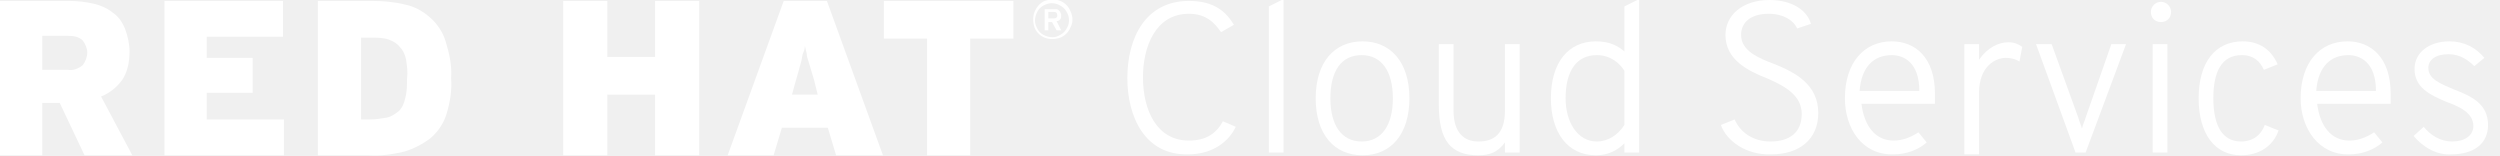
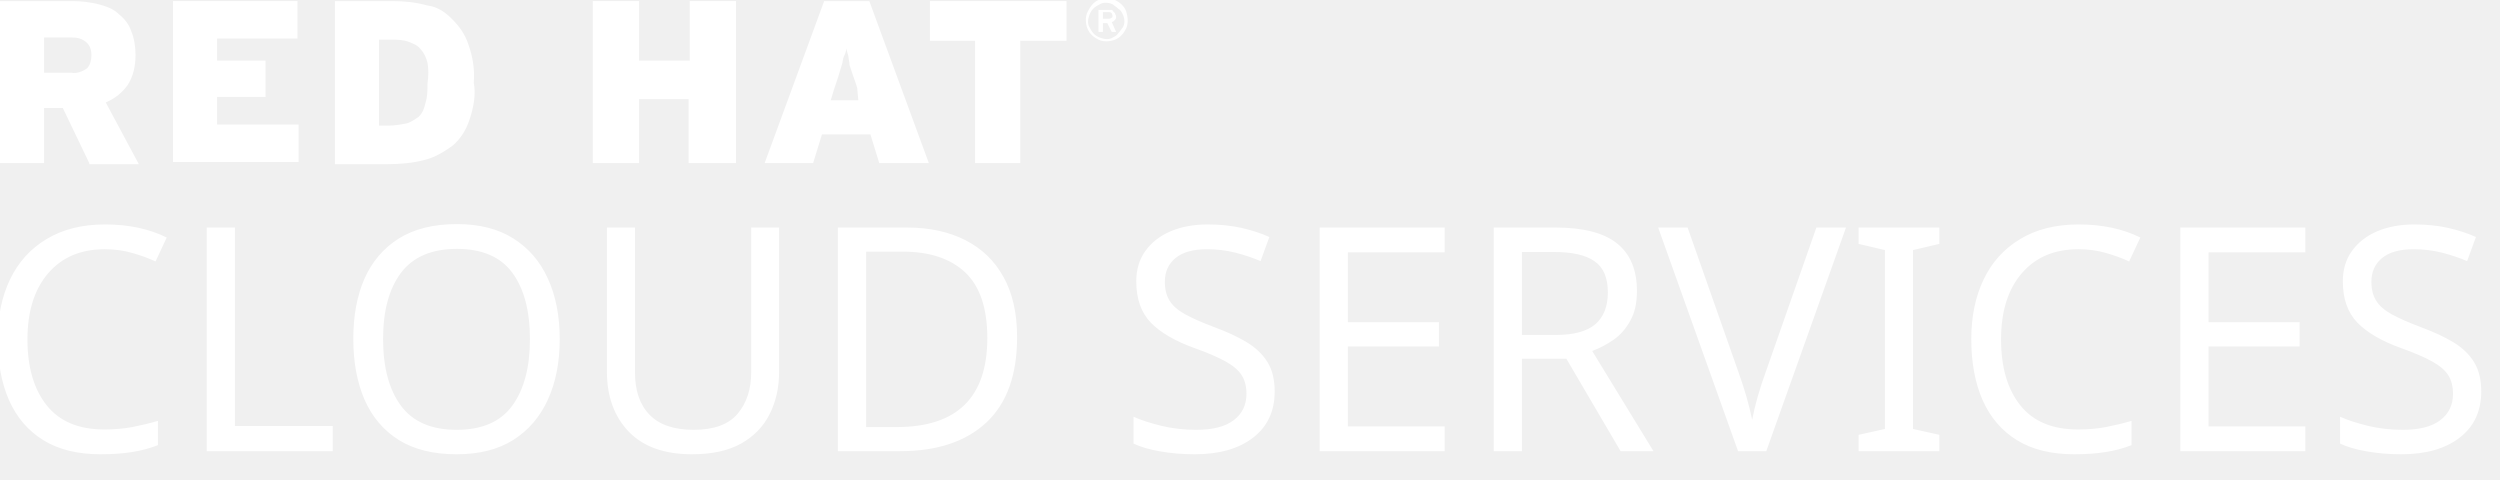
- <svg xmlns="http://www.w3.org/2000/svg" version="1.1" id="insights-logo" x="0px" y="0px" viewBox="0 0 272.1 16.9" style="enable-background:new 0 0 272.1 16.9;" xml:space="preserve">
+ <svg xmlns="http://www.w3.org/2000/svg" version="1.1" id="insights-logo" x="0px" y="0px" viewBox="0 0 226.9 43.5" style="enable-background:new 0 0 226.9 43.5;" xml:space="preserve">
  <style type="text/css">
	.st0{fill:#FFFFFF;}
+ 	.st1{font-family:'Overpass-Light';}
+ 	.st2{font-size:28.414px;}
</style>
-   <path class="st0" d="M9.2,16.9l-2.7-5.7H4.6v5.7H0V0.1h7.5c0.9,0,1.8,0.1,2.7,0.3c0.8,0.2,1.5,0.5,2.1,1c0.6,0.4,1,1,1.3,1.7  c0.3,0.8,0.5,1.7,0.5,2.5c0,1.1-0.2,2.2-0.8,3.1c-0.6,0.8-1.3,1.4-2.3,1.8l3.4,6.4H9.2z M9,4.4C8.6,4,8,3.9,7.4,3.9H4.6v3.7h2.8  C7.9,7.7,8.5,7.5,9,7.1c0.3-0.4,0.5-0.9,0.5-1.4C9.5,5.3,9.3,4.8,9,4.4z" />
-   <path class="st0" d="M17.9,16.9V0.1h12.9V4h-8.3v2.3h5v3.8h-5V13h8.4v3.9H17.9L17.9,16.9z" />
-   <path class="st0" d="M48.6,12.4c-0.3,1-0.9,1.9-1.7,2.6C46,15.7,45,16.2,44,16.5c-1.3,0.3-2.6,0.5-3.9,0.4h-5.5V0.1h5.9  c1.2,0,2.4,0.1,3.6,0.4c1,0.2,1.9,0.7,2.7,1.4s1.4,1.6,1.7,2.6c0.4,1.3,0.7,2.6,0.6,4C49.2,9.8,49,11.1,48.6,12.4z M44.2,6.5  c-0.1-0.5-0.3-1-0.7-1.4c-0.3-0.4-0.7-0.6-1.2-0.8c-0.6-0.2-1.2-0.2-1.8-0.2h-1.2V13h1c0.6,0,1.2-0.1,1.8-0.2  c0.5-0.1,0.9-0.4,1.3-0.7c0.4-0.4,0.6-0.9,0.7-1.4c0.2-0.7,0.2-1.4,0.2-2.1C44.4,7.8,44.3,7.2,44.2,6.5L44.2,6.5z" />
-   <path class="st0" d="M71.3,16.9v-6.6h-5.2v6.6h-4.8V0.1h4.8v6.1h5.2V0.1h4.8v16.8H71.3z" />
-   <path class="st0" d="M91,16.9l-0.9-3h-5l-0.9,3h-5l6.1-16.8H90l6.1,16.8H91L91,16.9z M88.7,9.1c-0.1-0.5-0.3-1-0.4-1.4l-0.3-1  c-0.1-0.3-0.2-0.6-0.2-0.9c-0.1-0.3-0.1-0.5-0.2-0.8c0,0.3-0.1,0.6-0.2,0.8s-0.1,0.6-0.2,0.9l-0.3,1.1l-0.4,1.4l-0.3,1.1H89  L88.7,9.1z" />
-   <path class="st0" d="M105.6,4.2v12.7h-4.7V4.2h-4.7V0.1h14.1v4.1H105.6z" />
-   <path class="st0" d="M116.5,3c-0.2,0.5-0.6,0.9-1.1,1.1c-0.6,0.2-1.2,0.2-1.7,0c-0.5-0.2-0.9-0.6-1.1-1.1c-0.2-0.6-0.2-1.2,0-1.7  s0.6-1,1.1-1.2c0.6-0.2,1.2-0.2,1.7,0s0.9,0.6,1.1,1.1C116.8,1.8,116.8,2.5,116.5,3z M116.2,1.5c-0.1-0.2-0.2-0.4-0.4-0.6  c-0.2-0.2-0.4-0.3-0.6-0.4c-0.5-0.2-1-0.2-1.4,0c-0.5,0.2-0.8,0.5-1,1s-0.2,1,0,1.4c0.2,0.5,0.5,0.8,1,1c0.5,0.2,1,0.2,1.4,0  c0.2-0.1,0.4-0.2,0.6-0.4s0.3-0.4,0.4-0.6C116.4,2.5,116.4,1.9,116.2,1.5L116.2,1.5z M115.4,2.1c-0.1,0.1-0.2,0.2-0.4,0.2l0.5,1H115  l-0.5-0.9h-0.4v0.9h-0.4V1h1c0.1,0,0.2,0,0.3,0c0.1,0,0.2,0.1,0.2,0.1c0.1,0.1,0.1,0.1,0.2,0.2c0,0.1,0.1,0.2,0.1,0.3  C115.5,1.8,115.5,2,115.4,2.1L115.4,2.1z M115,1.4c-0.1-0.1-0.2-0.1-0.3-0.1h-0.6V2h0.6c0.1,0,0.2,0,0.3-0.1  C115.1,1.8,115.1,1.6,115,1.4L115,1.4z" />
-   <g>
-     <path class="st0" d="M122.7,8.5c0-4.4,2-8.4,6.7-8.4c2.9,0,4.1,1.3,4.9,2.6l-1.4,0.8c-0.7-1-1.6-2-3.5-2c-3.7,0-5,3.7-5,6.9   c0,3.6,1.5,6.9,5,6.9c1.9,0,3-0.8,3.7-2.1l1.4,0.6c-0.7,1.5-2.4,3-5.2,3C124.6,16.9,122.7,12.7,122.7,8.5z" />
-     <path class="st0" d="M138.1,0.7l1.6-0.8v16.7h-1.6V0.7z" />
-     <path class="st0" d="M143.2,10.7c0-3.9,2-6.2,5.1-6.2c3,0,5.1,2.2,5.1,6.2c0,3.9-2,6.2-5.1,6.2C145.2,16.9,143.2,14.6,143.2,10.7z    M151.6,10.7c0-2.9-1.2-4.7-3.4-4.7c-2.2,0-3.4,1.7-3.4,4.7c0,2.9,1.2,4.7,3.4,4.7C150.4,15.4,151.6,13.6,151.6,10.7z" />
-     <path class="st0" d="M163.8,15.5c-0.8,1.1-1.7,1.4-2.9,1.4c-3,0-4.3-1.6-4.3-5.5V4.8h1.6V12c0,2.5,1.2,3.4,2.7,3.4   c1.7,0,2.9-0.8,2.9-3.4V4.8h1.6v11.8h-1.6V15.5z" />
-     <path class="st0" d="M168.8,10.7c0-3.9,1.9-6.2,4.9-6.2c1.5,0,2.4,0.5,3.1,1.1V0.7l1.6-0.8v16.7h-1.6v-1c-0.7,0.7-1.7,1.3-3.1,1.3   C170.6,16.9,168.8,14.4,168.8,10.7z M176.8,13.6V7.7c-0.5-0.8-1.5-1.7-3-1.7c-2.2,0-3.4,1.7-3.4,4.7c0,2.6,1.3,4.7,3.4,4.7   C175,15.4,176.1,14.7,176.8,13.6z" />
-     <path class="st0" d="M187.3,13.6l1.5-0.6c0.6,1.4,2,2.4,3.9,2.4c2.1,0,3.4-1,3.4-3c0-2-1.8-3-3.6-3.8c-2.3-0.9-4.7-2.1-4.7-4.8   c0-2.1,1.8-3.8,4.8-3.8c2.4,0,4.1,1.1,4.5,2.6l-1.5,0.5c-0.4-0.9-1.5-1.6-3.1-1.6c-1.9,0-3,0.9-3,2.3c0,1.7,1.8,2.5,3.7,3.2   c2.2,0.9,4.7,2.2,4.7,5.3c0,2.9-2.1,4.5-5.1,4.5C190,16.9,187.9,15.3,187.3,13.6z" />
-     <path class="st0" d="M200.8,10.7c0-3.9,2.1-6.2,5.1-6.2c2.5,0,4.7,1.7,4.7,5.7c0,0.3,0,0.6,0,1.1h-8c0.3,2.4,1.5,4,3.5,4   c0.9,0,1.8-0.3,2.7-0.9l0.9,1.1c-0.9,0.8-2.2,1.3-3.6,1.3C202.7,16.9,200.8,14,200.8,10.7z M208.9,9.9c0-3.2-1.8-3.9-3-3.9   c-1.9,0-3.3,1.2-3.5,3.9H208.9z" />
-     <path class="st0" d="M213.8,4.8h1.6v1.7c0.9-1.3,2.1-1.9,3.2-1.9c0.6,0,1.1,0.2,1.5,0.5l-0.3,1.6c-0.3-0.2-0.8-0.4-1.5-0.4   c-1.1,0-2.9,0.9-2.9,3.8v6.7h-1.6V4.8z" />
-     <path class="st0" d="M221.6,4.8h1.7l2.9,8c0.1,0.4,0.3,0.8,0.4,1.2c0.1-0.5,0.3-0.8,0.4-1.2l2.8-8h1.6L227,16.6h-1.1L221.6,4.8z" />
-     <path class="st0" d="M234.1,1.3c0-0.6,0.5-1.1,1.1-1.1c0.6,0,1.1,0.5,1.1,1.1c0,0.6-0.4,1.1-1.1,1.1C234.5,2.4,234.1,1.9,234.1,1.3   z M234.3,4.8h1.6v11.8h-1.6V4.8z" />
-     <path class="st0" d="M239.3,10.7c0-3.9,1.8-6.2,4.8-6.2c1.8,0,3.1,0.9,3.8,2.5l-1.5,0.6c-0.4-0.9-1.1-1.6-2.4-1.6   c-2.2,0-3.1,1.8-3.1,4.7c0,3,1,4.7,3,4.7c1.3,0,2.2-0.7,2.6-1.8l1.5,0.6c-0.6,1.7-2.1,2.7-4.1,2.7   C241.1,16.9,239.3,14.6,239.3,10.7z" />
-     <path class="st0" d="M250.4,10.7c0-3.9,2.1-6.2,5.1-6.2c2.5,0,4.7,1.7,4.7,5.7c0,0.3,0,0.6,0,1.1h-8c0.3,2.4,1.5,4,3.5,4   c0.9,0,1.8-0.3,2.7-0.9l0.9,1.1c-0.9,0.8-2.2,1.3-3.6,1.3C252.4,16.9,250.4,14,250.4,10.7z M258.6,9.9c0-3.2-1.8-3.9-3-3.9   c-1.9,0-3.3,1.2-3.5,3.9H258.6z" />
-     <path class="st0" d="M262.7,14.8l1.1-1c0.7,0.9,1.8,1.6,3.1,1.6c1.3,0,2.3-0.6,2.3-1.7c0-1.4-1.5-2.1-2.9-2.6   c-1.9-0.8-3.5-1.6-3.5-3.6c0-1.8,1.6-3,3.8-3c1.6,0,2.9,0.7,3.8,1.8l-1.1,0.9c-0.6-0.6-1.5-1.3-2.8-1.3c-1.4,0-2.2,0.6-2.2,1.5   c0,1.2,1.3,1.7,2.7,2.3c1.8,0.7,3.8,1.5,3.8,3.9c0,2-1.5,3.2-4,3.2C265.2,16.9,263.7,16,262.7,14.8z" />
-   </g>
+   <path class="st0" d="M8.1,14.8l-2.4-5H4v5H0V0.1h6.6c0.8,0,1.6,0.1,2.4,0.3c0.7,0.2,1.3,0.4,1.8,0.9c0.5,0.4,0.9,0.9,1.1,1.5  c0.3,0.7,0.4,1.5,0.4,2.2c0,1-0.2,1.9-0.7,2.7c-0.5,0.7-1.1,1.2-2,1.6l3,5.6H8.1z M7.9,3.9C7.5,3.5,7,3.4,6.5,3.4H4v3.2h2.5  c0.4,0.1,1-0.1,1.4-0.4C8.2,5.9,8.3,5.4,8.3,5C8.3,4.6,8.2,4.2,7.9,3.9z" />
+   <path class="st0" d="M15.7,14.8V0.1H27v3.4h-7.3v2h4.4v3.3h-4.4v2.5h7.4v3.4H15.7L15.7,14.8z" />
+   <path class="st0" d="M42.6,10.9c-0.3,0.9-0.8,1.7-1.5,2.3c-0.8,0.6-1.7,1.1-2.5,1.3c-1.1,0.3-2.3,0.4-3.4,0.4h-4.8V0.1h5.2  c1.1,0,2.1,0.1,3.2,0.4C39.6,0.6,40.3,1,41,1.7s1.2,1.4,1.5,2.3c0.4,1.1,0.6,2.3,0.5,3.5C43.2,8.6,43,9.7,42.6,10.9z M38.8,5.7  c-0.1-0.4-0.3-0.9-0.6-1.2c-0.3-0.4-0.6-0.5-1.1-0.7c-0.5-0.2-1.1-0.2-1.6-0.2h-1.1v7.8h0.9c0.5,0,1.1-0.1,1.6-0.2  c0.4-0.1,0.8-0.4,1.1-0.6c0.4-0.4,0.5-0.8,0.6-1.2c0.2-0.6,0.2-1.2,0.2-1.8C38.9,6.8,38.9,6.3,38.8,5.7L38.8,5.7z" />
+   <path class="st0" d="M62.5,14.8V9H58v5.8h-4.2V0.1H58v5.4h4.6V0.1h4.2v14.7H62.5z" />
+   <path class="st0" d="M79.8,14.8L79,12.2h-4.4l-0.8,2.6h-4.4l5.4-14.7h4.1l5.4,14.7H79.8L79.8,14.8z M77.8,8  c-0.1-0.4-0.3-0.9-0.4-1.2l-0.3-0.9C77.1,5.6,77,5.3,77,5.1c-0.1-0.3-0.1-0.4-0.2-0.7c0,0.3-0.1,0.5-0.2,0.7  c-0.1,0.2-0.1,0.5-0.2,0.8l-0.3,1l-0.4,1.2l-0.3,1h2.5L77.8,8z" />
+   <path class="st0" d="M92.6,3.7v11.1h-4.1V3.7h-4.1V0.1h12.4v3.6H92.6z" />
+   <path class="st0" d="M102.2,2.6c-0.2,0.4-0.5,0.8-1,1c-0.5,0.2-1.1,0.2-1.5,0c-0.4-0.2-0.8-0.5-1-1c-0.2-0.5-0.2-1.1,0-1.5  s0.5-0.9,1-1.1c0.5-0.2,1.1-0.2,1.5,0s0.8,0.5,1,1C102.4,1.6,102.4,2.2,102.2,2.6z M101.9,1.3c-0.1-0.2-0.2-0.4-0.4-0.5  c-0.2-0.2-0.4-0.3-0.5-0.4c-0.4-0.2-0.9-0.2-1.2,0c-0.4,0.2-0.7,0.4-0.9,0.9s-0.2,0.9,0,1.2c0.2,0.4,0.4,0.7,0.9,0.9s0.9,0.2,1.2,0  c0.2-0.1,0.4-0.2,0.5-0.4c0.2-0.2,0.3-0.4,0.4-0.5C102.1,2.2,102.1,1.7,101.9,1.3L101.9,1.3z M101.2,1.8C101.1,1.9,101,2,100.9,2  l0.4,0.9h-0.4l-0.4-0.8h-0.4v0.8h-0.4v-2h0.9c0.1,0,0.2,0,0.3,0S101,1,101,1c0.1,0.1,0.1,0.1,0.2,0.2c0,0.1,0.1,0.2,0.1,0.3  C101.3,1.6,101.3,1.7,101.2,1.8L101.2,1.8z M100.9,1.2c-0.1-0.1-0.2-0.1-0.3-0.1h-0.5v0.6h0.5c0.1,0,0.2,0,0.3-0.1  C101,1.6,101,1.4,100.9,1.2L100.9,1.2z" />
+   <text transform="matrix(1 0 0 1 -1.9463 40.9479)" class="st0 st1 st2">CLOUD SERVICES</text>
</svg>
